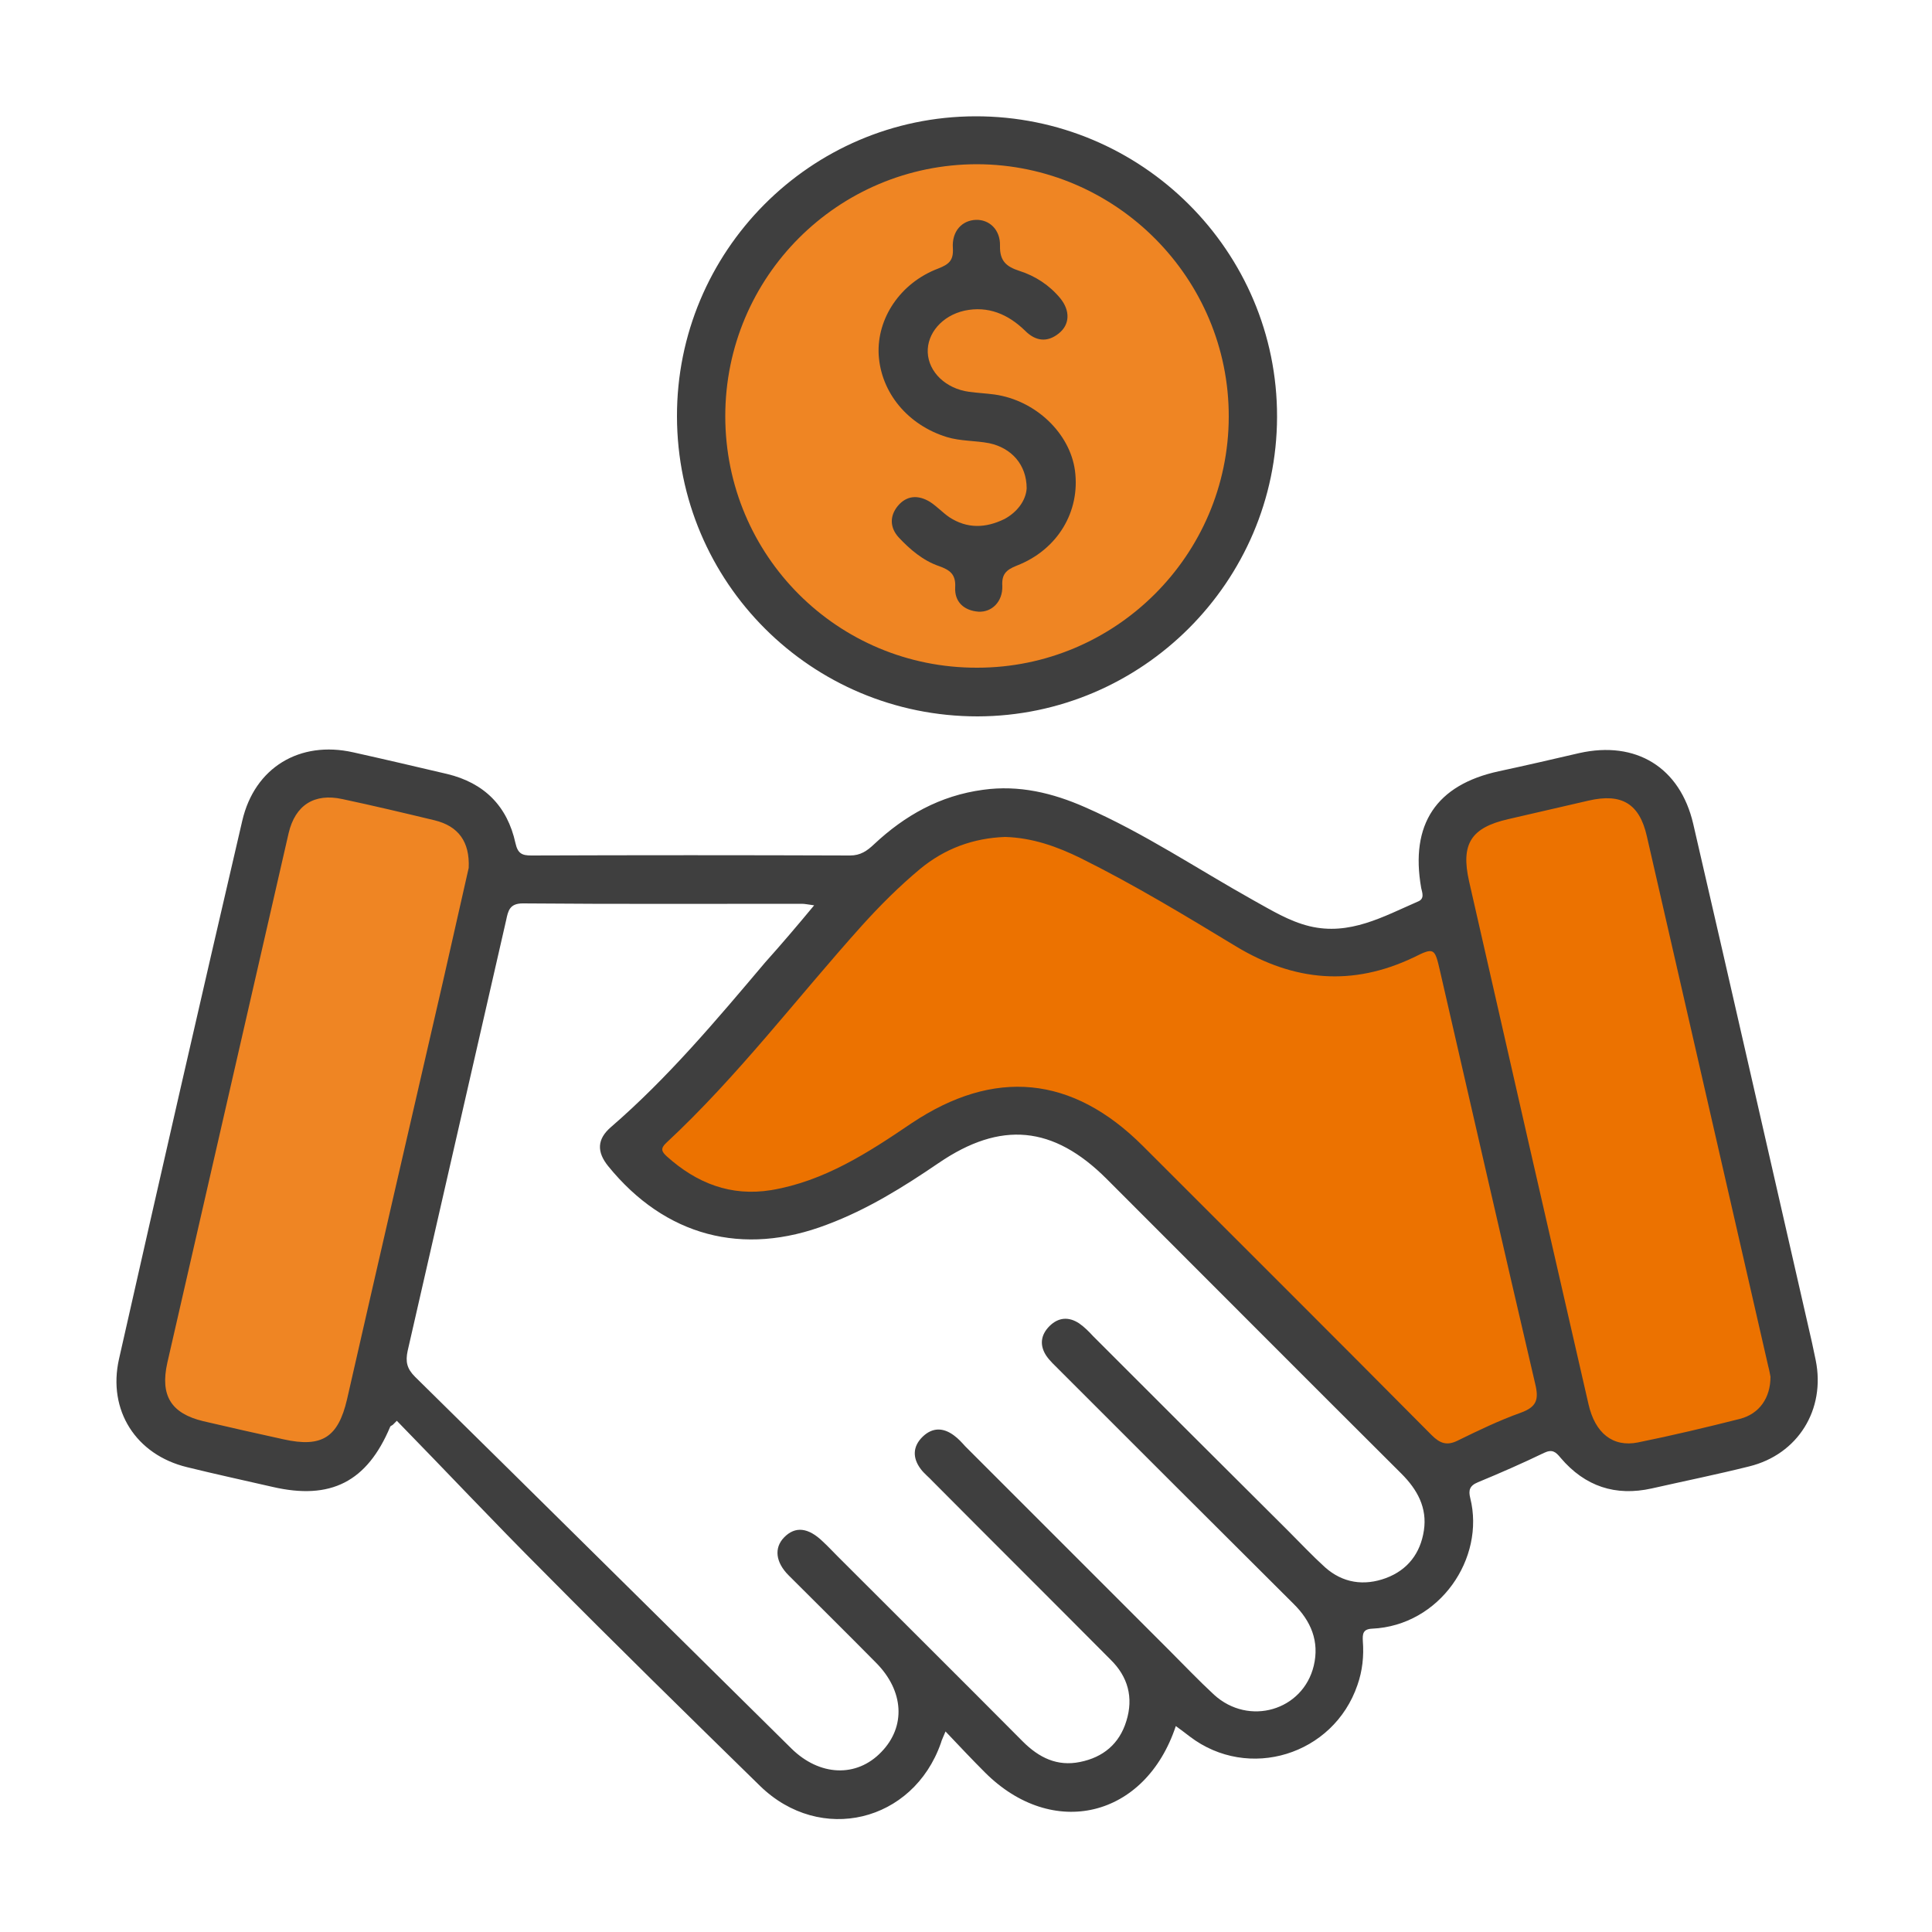
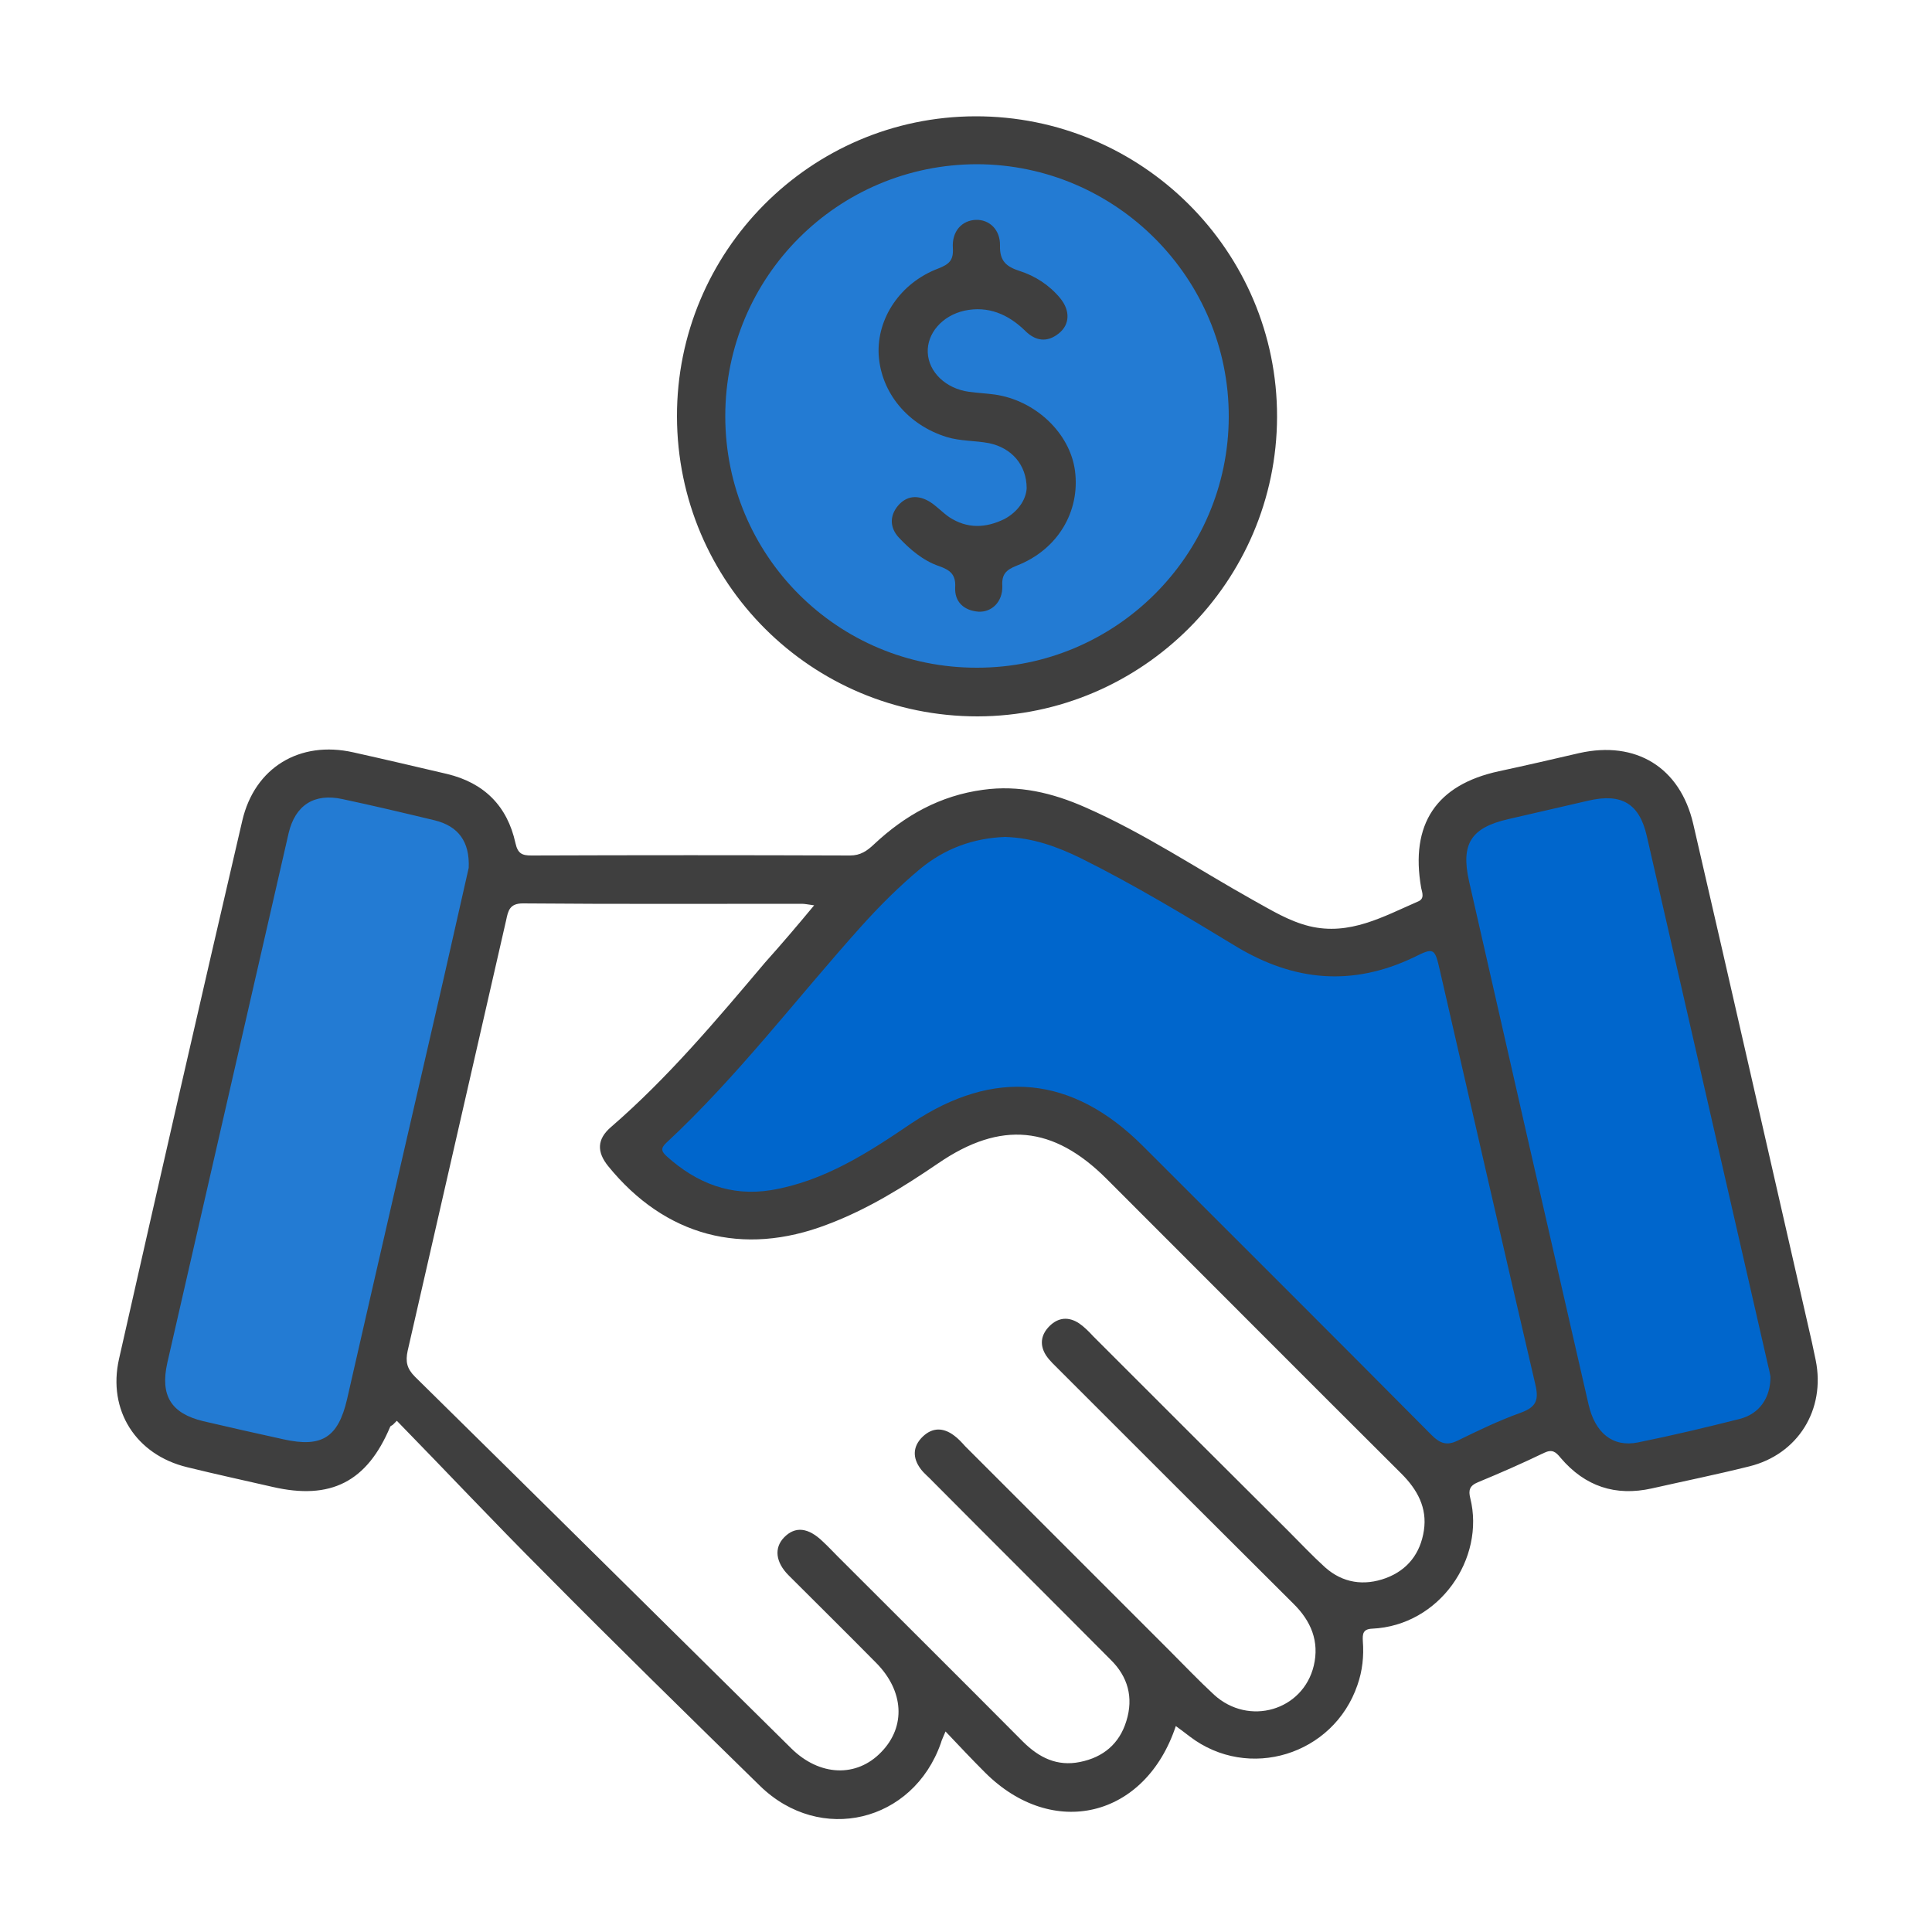
<svg xmlns="http://www.w3.org/2000/svg" version="1.1" id="Layer_1" x="0px" y="0px" viewBox="0 0 500 500" style="enable-background:new 0 0 500 500;" xml:space="preserve">
  <style type="text/css">
- 	.st0{opacity:0.86;fill:#EC7200;}
- 	.st1{fill:#EC7200;}
+ 	.st0{opacity:0.86;fill:#0066CC;}
+ 	.st1{fill:#0066CC;}
	.st2{fill:#3F3F3F;}
</style>
  <polygon class="st0" points="73.6,201.3 36.9,357 42.8,370 82,381.2 94.8,370.6 129.6,225 121.3,206.6 82,198.2 " />
  <circle class="st0" cx="252.9" cy="107.7" r="71.4" />
  <path class="st1" d="M165.2,295l62.1-69.7c0,0,30.8-27.3,73.3,0l36.1,24.7h8.8l28.8-10.3v-15.2l5.2-14.4l34.9-11.9l14.4,8.4  l36.9,146.9l-7.5,15.2l-35,12.5l-11.2-7.7l-14.3-7.2l-25.8,14.9l-103.8-94.6l-15.2,3.1l-30,15.7l-27.2,8.8l-20.4-4.8l-10-11.2" />
  <path class="st2" d="M304.3,446.7c-7.9,23.8-31.9,29.5-49.4,12c-3.3-3.3-6.6-6.8-10.2-10.6c-0.6,1.5-1,2.2-1.2,3  c-7.2,20.5-31.2,26.3-46.8,11.1c-18.8-18.4-37.6-36.8-56.1-55.5c-12.8-12.8-25.2-26-37.9-39c-0.3,0.3-0.7,0.7-1,1  c-0.2,0.2-0.6,0.3-0.7,0.5c-6,14.3-15.4,19.1-30.5,15.6c-7.4-1.7-14.8-3.3-22.1-5.1c-13.2-3.2-20.6-14.7-17.6-28  c10.5-46.5,21.1-92.9,31.9-139.3c3.2-13.8,14.9-20.8,28.7-17.7c8.1,1.8,16.2,3.7,24.3,5.6c9.6,2.3,15.6,8.3,17.7,17.9  c0.6,2.7,1.7,3.2,4.1,3.2c27.5-0.1,55-0.1,82.5,0c2.7,0,4.4-1.2,6.2-2.9c8-7.5,17.1-12.6,28.2-14.1c9.3-1.3,18,0.8,26.4,4.5  c15.3,6.7,29.1,16,43.6,24.1c4.7,2.6,9.2,5.4,14.5,6.7c10.4,2.5,19.1-2.5,28.1-6.4c1.7-0.7,1.1-2.2,0.8-3.5  c-2.9-16.5,3.9-26.7,20.1-30.2c7-1.5,13.9-3.1,20.8-4.7c14.7-3.3,26.1,3.7,29.5,18.3c10,43.2,19.8,86.5,29.7,129.7  c0.7,3,1.4,6.1,2,9.1c2.6,12.8-4.6,24.4-17.2,27.5c-8.4,2.1-16.8,3.8-25.2,5.7c-9.4,2.1-17.3-0.5-23.6-7.9c-1.3-1.6-2.2-2.3-4.3-1.3  c-5.6,2.7-11.3,5.2-17.1,7.6c-2.2,0.9-2.5,2.1-2,4.1c3.9,15.6-7.9,33-25.4,33.8c-2.4,0.1-2.5,1.4-2.4,3.2c0.3,3.9-0.1,7.7-1.4,11.4  c-6.2,18.1-28.2,24.9-43.4,13.3C307,448.7,305.8,447.8,304.3,446.7z M210.7,234.3c-1.5-0.2-2.4-0.4-3.2-0.4  c-24.1,0-48.2,0.1-72.2-0.1c-3.4,0-3.8,1.9-4.3,4.3c-8.5,37.2-17,74.4-25.5,111.5c-0.6,2.8-0.2,4.6,1.9,6.7  c32.5,32,64.9,64.1,97.4,96.2c7.3,7.2,16.9,7.6,23.3,0.9c6.4-6.6,5.8-15.8-1.3-23c-7.5-7.6-15.1-15.1-22.7-22.7  c-3.4-3.4-3.8-7.1-1.2-9.8c2.9-3,6.3-2.6,10.1,1.1c1.3,1.2,2.5,2.5,3.8,3.8c16,16,32,31.9,47.9,47.9c4.2,4.2,8.9,6.5,14.8,5.3  c6-1.2,10.2-4.7,12-10.6c1.9-6.1,0.4-11.5-4.1-15.9c-15.3-15.4-30.7-30.7-46-46.1c-1-1.1-2.2-2-3.1-3.2c-2.2-2.9-2.1-5.9,0.5-8.4  c2.5-2.4,5.3-2.4,8.1-0.3c1.1,0.8,2,1.8,2.9,2.8c17.6,17.6,35.1,35.1,52.7,52.7c3.9,3.9,7.7,7.9,11.7,11.6c9,8.2,23,4.1,25.8-7.5  c1.5-6.3-0.7-11.6-5.3-16.1c-20.2-20.1-40.4-40.3-60.6-60.5c-1.2-1.2-2.4-2.3-3.3-3.6c-1.8-2.7-1.5-5.4,0.8-7.7  c2.3-2.3,5-2.5,7.7-0.7c1.3,0.9,2.5,2.1,3.6,3.3c16.8,16.8,33.6,33.6,50.5,50.4c3.2,3.2,6.2,6.4,9.5,9.4c4.6,4.1,10.1,4.9,15.8,2.8  c5.6-2.1,8.9-6.4,9.8-12.3c0.9-5.9-1.7-10.6-5.8-14.7c-25.5-25.4-50.9-50.9-76.3-76.3c-13.8-13.8-27.4-15.1-43.5-4.1  c-9.1,6.2-18.4,12-28.8,15.9c-21.9,8.4-42,3-56.7-15.1c-3-3.7-2.9-7,0.7-10.1c14.8-12.8,27.3-27.7,39.9-42.6  C202.3,244.3,206.3,239.6,210.7,234.3z M260.1,216.6c-8.2,0.3-15.6,3-22,8.3c-5.4,4.5-10.3,9.4-15,14.6  c-16.9,18.8-32.1,39-50.7,56.3c-1.6,1.5-1.1,2.3,0.2,3.5c7.7,6.9,16.5,10.4,27,8.7c13.7-2.3,25.1-9.7,36.3-17.3  c21.4-14.3,41.6-12.4,59.9,5.9c24.9,24.9,49.9,49.8,74.7,74.8c2.2,2.2,4,2.8,6.8,1.4c5.3-2.6,10.7-5.2,16.3-7.2  c4.1-1.5,4.7-3.4,3.7-7.5c-8.3-35.5-16.4-71.1-24.6-106.7c-1.4-6.1-1.5-6.3-6.9-3.6C350,255.3,335,254,320,245  c-13.2-8-26.4-16-40.3-22.9C273.6,219.1,267.2,216.8,260.1,216.6z M121.3,224.6c0.3-6.8-2.7-10.8-8.8-12.3  c-7.9-1.9-15.9-3.8-23.9-5.5c-7.3-1.6-12.2,1.6-13.9,8.8c-10.5,45.7-20.9,91.4-31.4,137.1c-1.9,8.5,1,13.1,9.3,15.1  c6.9,1.6,13.9,3.2,20.8,4.7c9.9,2.2,14.1-0.5,16.4-10.3c8.2-36,16.5-72,24.8-108C116.9,244,119.2,233.8,121.3,224.6z M458.2,356.3  c-0.1-0.5-0.3-1.7-0.6-2.8c-10.5-45.7-20.9-91.4-31.4-137.1c-1.9-8.4-6.5-11.2-15.1-9.2c-6.9,1.6-13.9,3.2-20.8,4.8  c-9.6,2.2-12.3,6.4-10.1,16.1c5.2,22.8,10.4,45.7,15.6,68.5c5.1,22.3,10.2,44.5,15.3,66.8c1.7,7.5,6.3,11.2,12.8,9.9  c8.9-1.8,17.7-3.9,26.4-6.1C455.3,365.9,458.2,361.8,458.2,356.3z" />
  <path class="st2" d="M175.2,107.8c-0.1-42.7,34.5-77.6,77.2-77.7c43.1-0.1,78.2,34.9,78.1,77.8c-0.1,42.6-34.9,77.4-77.5,77.5  C210,185.4,175.3,150.8,175.2,107.8z M187.7,107.7c0,36.1,29.1,65.2,65.2,65.1c35.8,0,65-29.1,65.1-64.9  c0.1-35.9-29.2-65.3-65.1-65.4C216.9,42.5,187.7,71.6,187.7,107.7z" />
  <path class="st2" d="M265.7,126.4c0-6.2-4-10.5-9.7-11.7c-3.6-0.7-7.4-0.5-11-1.6c-10-3.1-17-11.4-17.6-21.3  c-0.5-9.4,5.6-18.6,15.4-22.3c2.8-1.1,4-2.1,3.8-5.3c-0.3-4.4,2.4-7.2,6-7.3c3.4-0.1,6.3,2.5,6.2,6.7c-0.1,3.9,1.6,5.4,5,6.5  c4.1,1.3,7.8,3.7,10.6,7.1c2.6,3.2,2.5,6.8-0.4,9.1c-3,2.4-6,2-8.7-0.7c-4.4-4.3-9.6-6.5-15.7-5.2c-5.8,1.3-9.7,5.9-9.5,10.8  c0.2,5.1,4.7,9.4,10.7,10.2c2.2,0.3,4.4,0.4,6.6,0.7c10.6,1.5,19.5,10,20.8,19.7c1.4,10.6-4.5,20.5-15.1,24.6  c-2.8,1.1-3.9,2.3-3.7,5.3c0.1,4-2.7,6.8-6.2,6.6c-3.8-0.3-6.2-2.6-6-6.3c0.2-3.4-1.4-4.5-4.2-5.5c-4.1-1.4-7.5-4.3-10.4-7.4  c-2.3-2.5-2.4-5.5-0.3-8.1c2.3-2.8,5.3-3,8.4-1.1c1.7,1.1,3.2,2.7,4.9,3.9c4.7,3.1,9.5,2.9,14.4,0.5  C263.3,132.5,265.5,129.5,265.7,126.4z" />
</svg>
